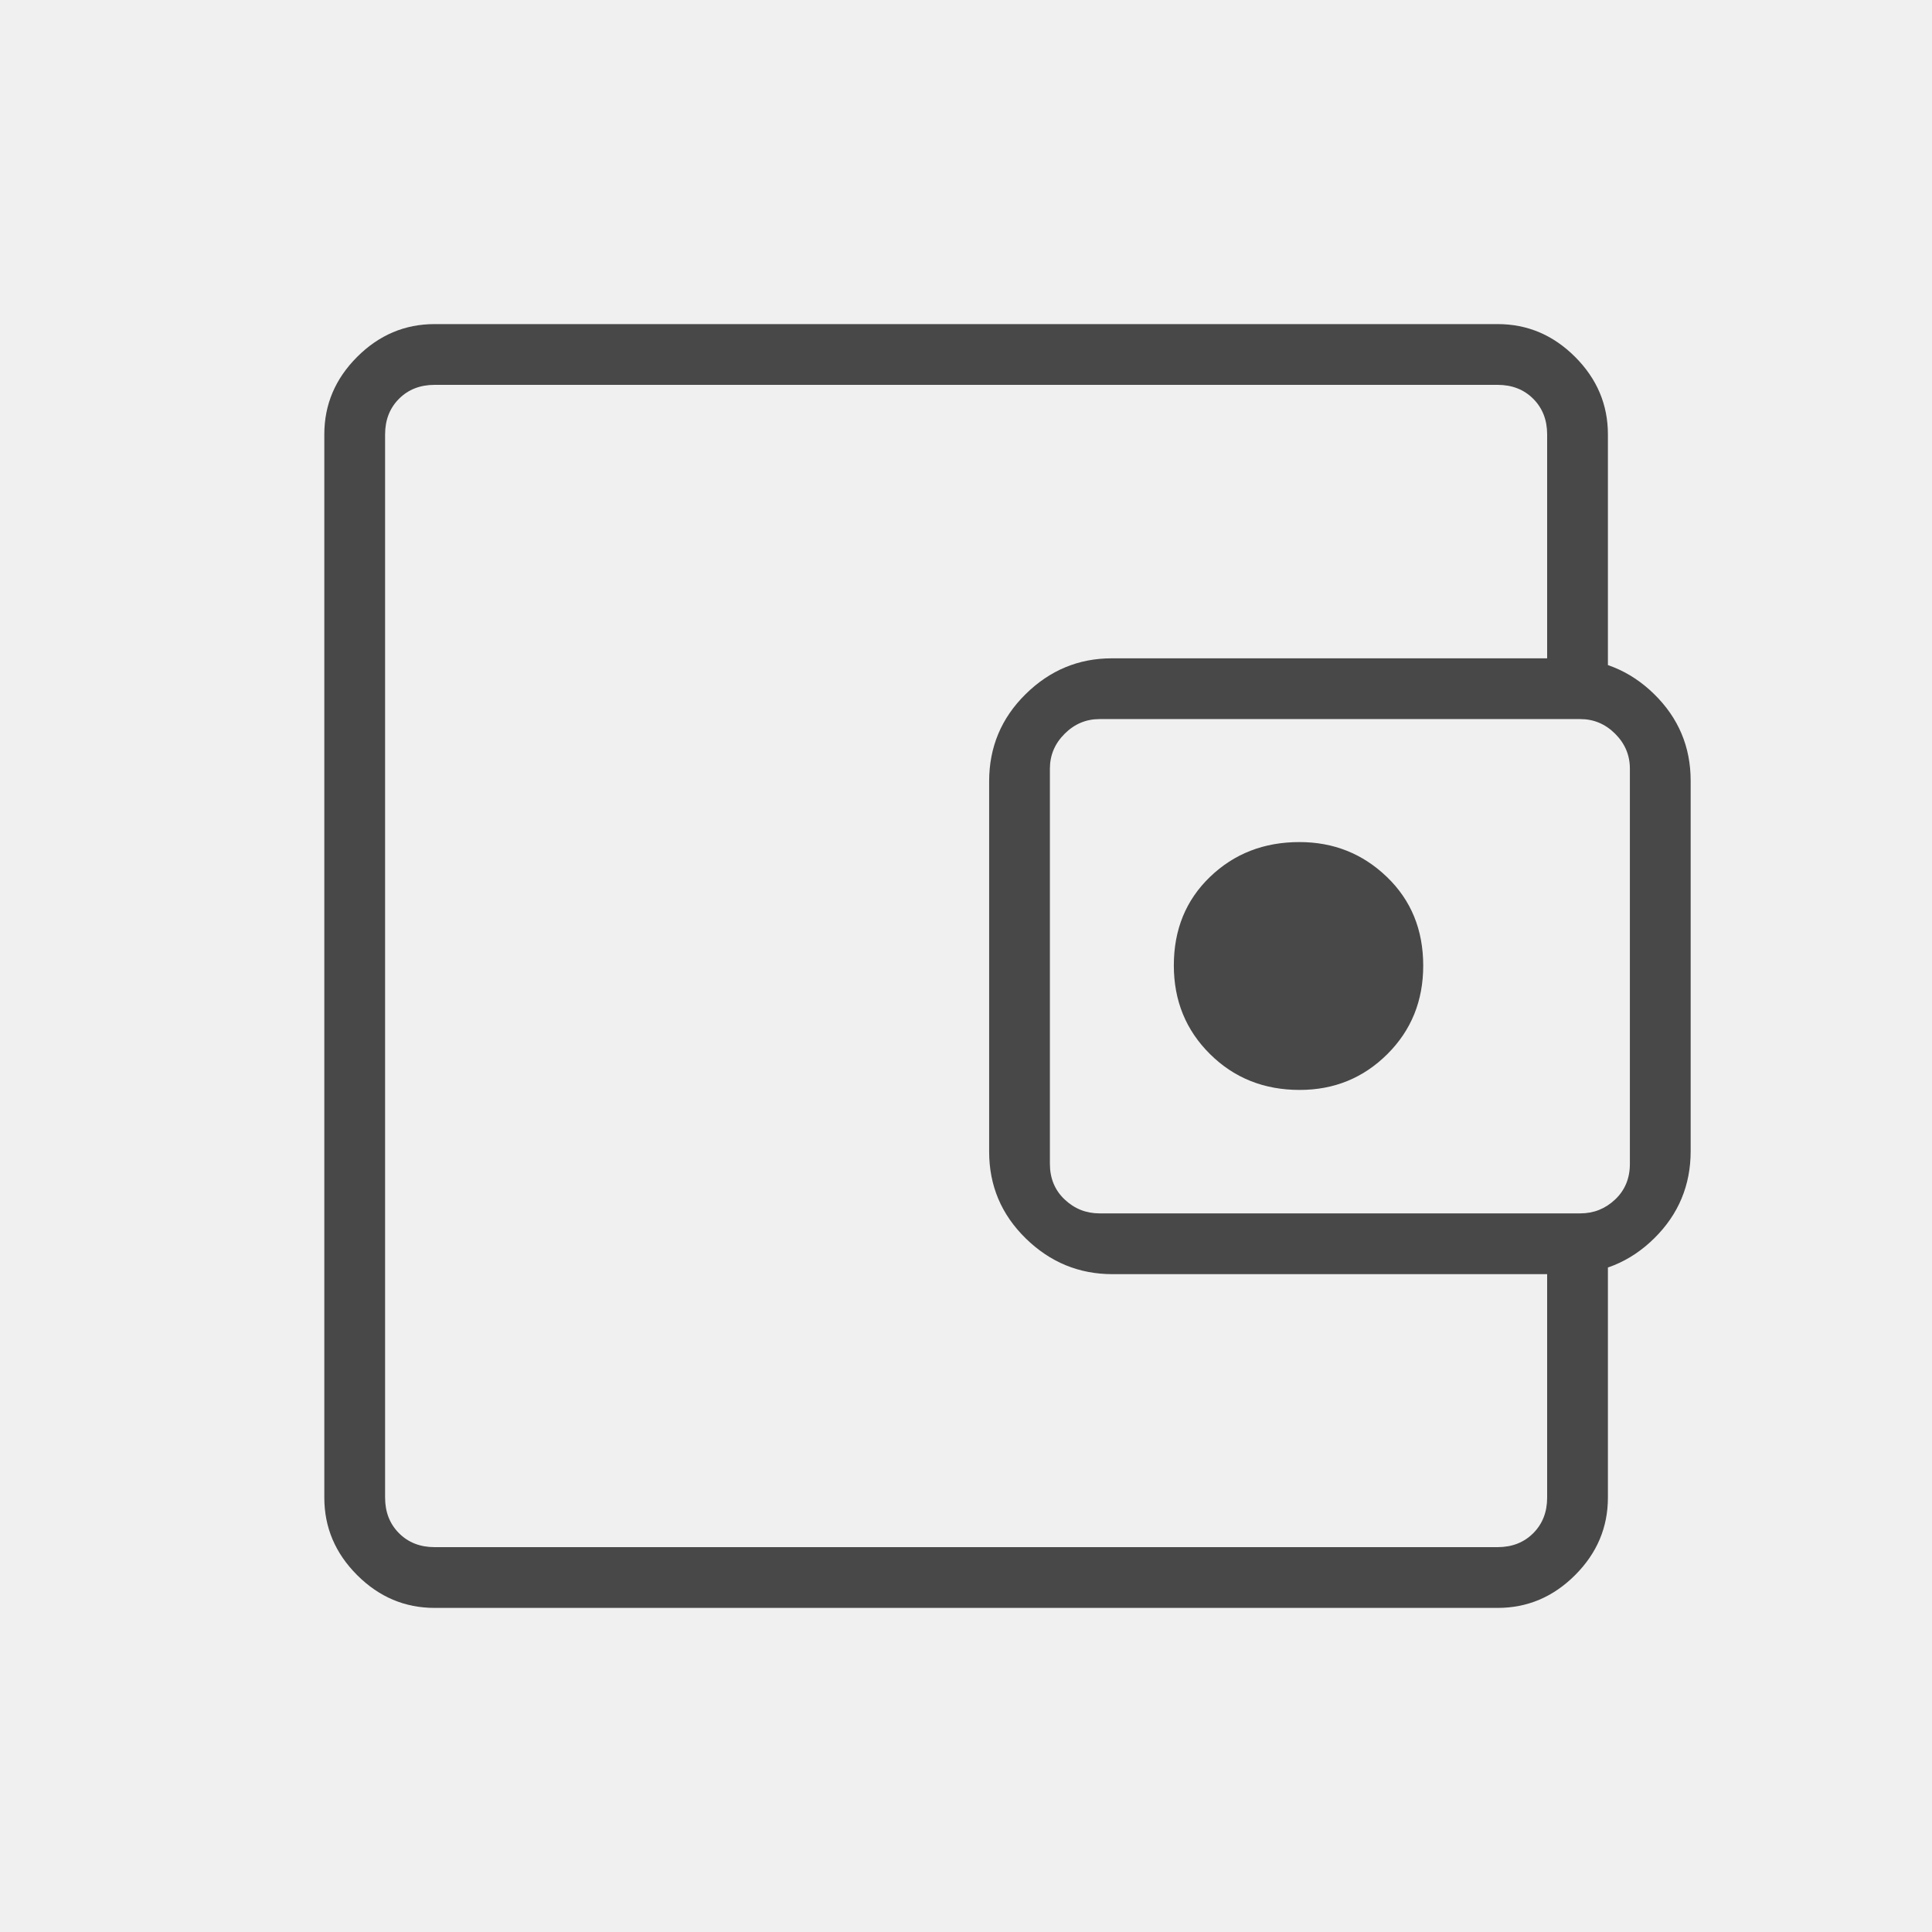
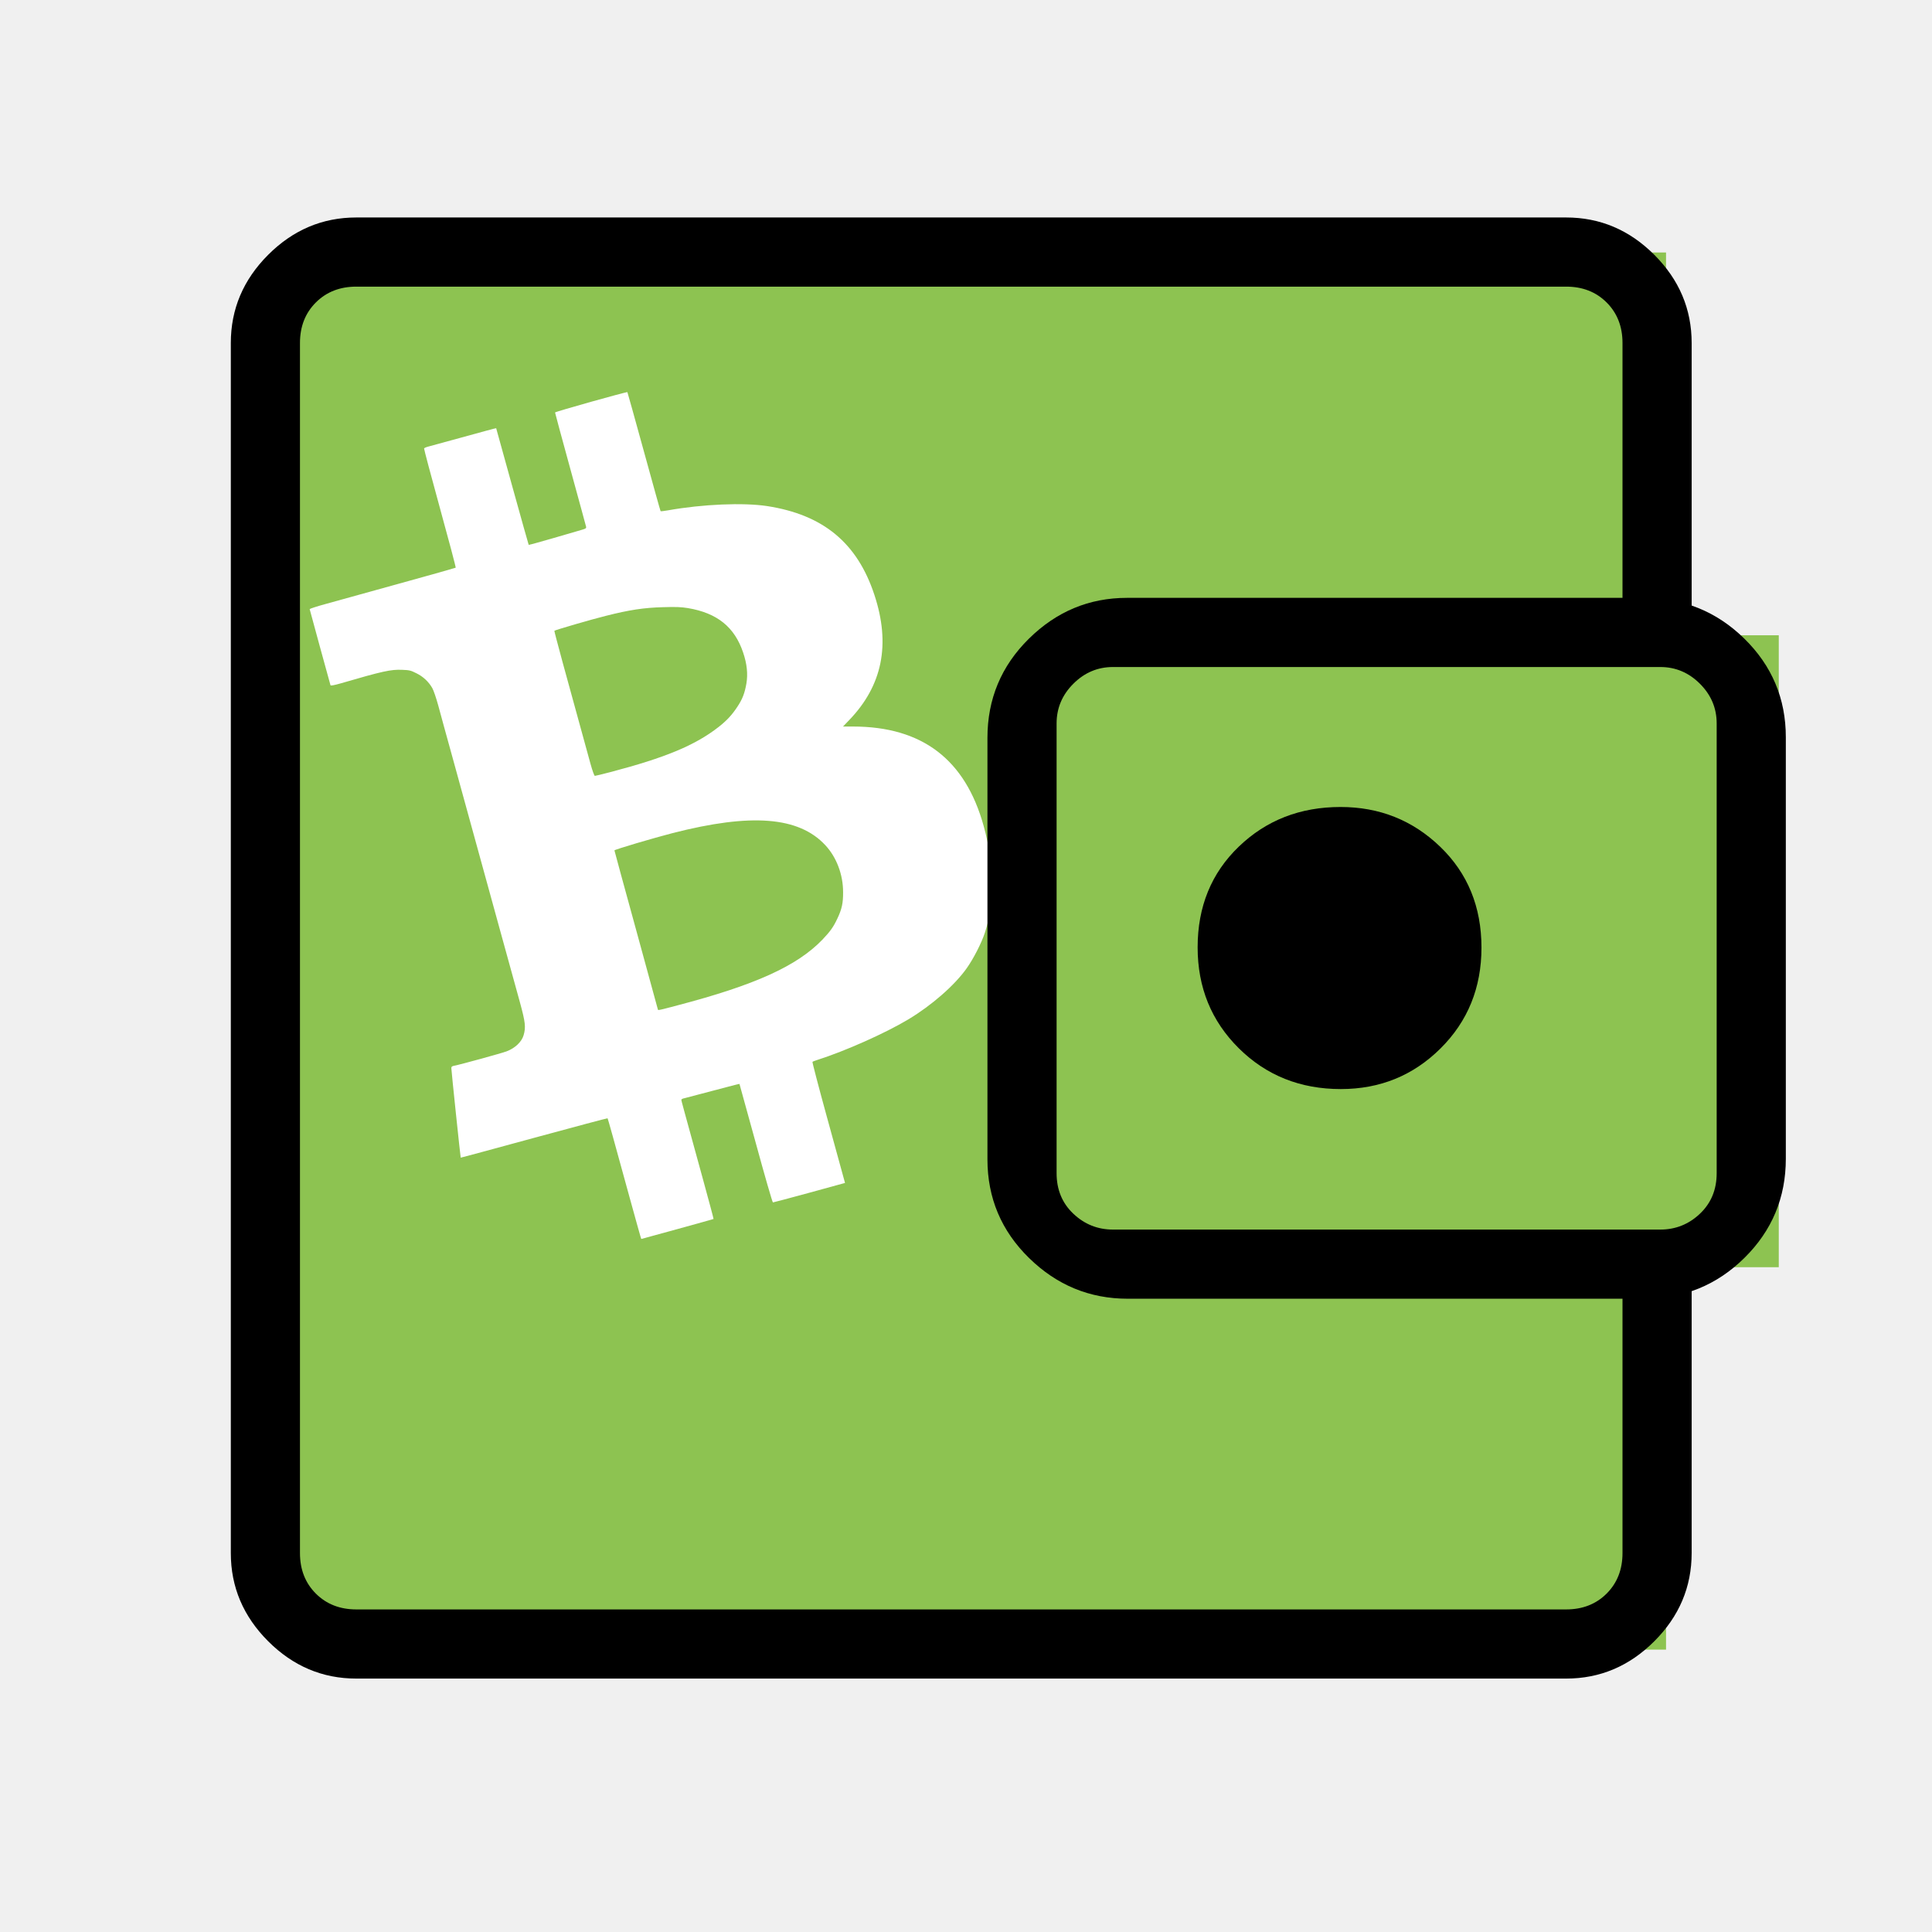
- <svg xmlns="http://www.w3.org/2000/svg" height="48px" viewBox="0 -960 960 960" width="48px" fill="rgba(0,0,0,0.7)">
-   <path d="M191.35-296.69V-191.23v-577.54 472.08Zm24.61 135.65q-22.2 0-38.5-16.3-16.31-16.3-16.31-38.51v-528.3q0-22.21 16.31-38.51 16.3-16.3 38.5-16.3h528.19q22.21 0 38.51 16.3 16.3 16.3 16.3 38.51v133.57h-30.19v-133.57q0-10.77-6.92-17.7-6.93-6.92-17.7-6.92H215.96q-10.77 0-17.69 6.92-6.92 6.93-6.92 17.7v528.3q0 10.77 6.92 17.7 6.92 6.92 17.69 6.92h528.19q10.77 0 17.7-6.92 6.92-6.93 6.92-17.7v-133.34h30.19v133.34q0 22.21-16.3 38.51-16.3 16.3-38.51 16.3H215.96Zm336.79-165.84q-24.93 0-43.09-17.79-18.16-17.78-18.16-43.08v-184q0-25.45 18.08-43.29t42.83-17.84h225.53q25.86 0 44 17.78t18.14 43.08v184q0 25.45-18.06 43.29-18.06 17.85-43.75 17.85H552.75Zm232.52-30.2q10 0 17.31-6.92 7.3-6.92 7.3-17.69v-196.39q0-10-7.3-17.3-7.31-7.31-17.31-7.31H546.31q-10 0-17.31 7.31-7.31 7.3-7.31 17.3v196.39q0 10.77 7.31 17.69 7.31 6.92 17.31 6.92h238.96Zm-139.48-61.34q25.67 0 43.54-17.76 17.86-17.75 17.86-43.99 0-26.7-18.02-44.05-18.01-17.36-43.5-17.36-26.44 0-44.42 17.3t-17.98 43.99q0 26.25 17.98 44.06 17.97 17.81 44.54 17.81Z" />
+ <svg xmlns="http://www.w3.org/2000/svg" height="40" viewBox="0 -960 960 960" width="40" version="1.1" id="svg1584">
+   <defs id="defs1588" />
+   <rect style="fill:#8dc351;fill-opacity:1;stroke:none;stroke-width:25.354;stroke-miterlimit:4;stroke-dasharray:none;stroke-dashoffset:7.35" id="rect2226" width="252.292" height="314" x="631.571" y="-644.333" />
+   <rect style="fill:#8dc351;fill-opacity:1;stroke-width:45.944;stroke-linejoin:round;stroke-dashoffset:7.35" id="rect3960-5" width="681.4" height="694.227" x="146.438" y="-834.54" />
+   <g transform="matrix(0.0285269,0,0,0.0285269,118.3426,-694.1399)" fill="#8dc351" id="g52-2-9">
+     <path d="m 7525,15989 c -349,-23 -745,-74 -1074,-139 -1411,-279 -2741,-944 -3806,-1903 -103,-94 -479,-466 -575,-572 -245,-266 -540,-648 -754,-974 -84,-128 -216,-339 -216,-346 0,-2 -17,-32 -38,-66 -48,-80 -130,-233 -220,-414 C 359,10611 82,9566 10,8445 -3,8240 -3,7750 10,7545 113,5935 655,4458 1610,3185 c 239,-319 428,-535 744,-850 286,-286 436,-420 706,-632 C 4666,442 6732,-162 8765,35 c 1734,169 3354,891 4645,2071 632,577 1156,1241 1589,2014 64,113 231,450 301,605 345,767 574,1625 659,2470 32,311 41,496 41,810 0,808 -118,1588 -356,2359 -526,1697 -1613,3186 -3064,4197 -1216,848 -2616,1332 -4135,1429 -181,11 -740,11 -920,-1 z" id="path50-9-2" />
+   </g>
+   <g transform="matrix(0.04155849,0,0,0.04155849,-3.88737,-887.8225)" fill="#ffffff" id="g56-1-2">
+     <path d="m 7751,13046 c -6,-17 -62,-222 -127,-456 -195,-713 -262,-951 -266,-956 -3,-2 -398,103 -879,234 -481,131 -875,238 -877,237 -3,-3 -112,-1041 -112,-1071 0,-17 8,-23 33,-28 75,-14 558,-147 627,-172 101,-38 181,-113 204,-193 28,-95 21,-155 -43,-390 -33,-119 -139,-504 -236,-856 -97,-352 -239,-867 -315,-1145 -76,-278 -193,-703 -260,-945 -67,-242 -142,-514 -166,-605 -25,-91 -57,-185 -72,-210 -44,-77 -110,-138 -190,-177 -67,-34 -84,-38 -171,-41 -134,-6 -233,16 -734,162 -81,23 -120,30 -122,22 -7,-20 -247,-901 -249,-910 0,-4 87,-33 194,-62 107,-30 499,-138 870,-241 371,-102 678,-189 682,-192 4,-3 -81,-323 -188,-711 -107,-388 -192,-710 -190,-715 2,-6 28,-17 57,-24 30,-8 222,-61 428,-117 206,-57 376,-103 377,-101 1,1 88,315 193,697 106,382 194,696 196,698 2,2 137,-35 302,-83 164,-48 318,-92 343,-100 35,-10 44,-17 42,-31 -2,-11 -87,-320 -188,-689 -101,-368 -184,-674 -184,-680 0,-9 858,-250 865,-243 2,2 91,322 198,711 107,389 196,710 199,712 2,3 42,-2 89,-10 416,-74 899,-94 1184,-51 672,104 1078,440 1283,1061 196,592 97,1085 -302,1499 l -73,76 h 118 c 828,0 1344,393 1564,1190 130,470 135,910 15,1273 -41,126 -137,313 -218,427 -145,205 -419,444 -699,612 -277,166 -754,378 -1083,483 -30,10 -58,20 -62,24 -4,3 71,290 166,636 96,347 185,671 198,721 l 25,91 -426,117 c -234,64 -431,116 -436,116 -6,0 -98,-318 -204,-707 -107,-390 -195,-709 -196,-710 -1,-2 -143,35 -316,81 -173,46 -329,87 -346,91 -18,3 -33,12 -33,18 0,11 16,68 259,952 71,259 128,471 126,473 -1,1 -196,56 -433,121 l -431,118 z m 442,-2762 c 928,-243 1429,-470 1733,-785 93,-98 132,-151 179,-252 54,-113 70,-186 69,-317 0,-211 -79,-419 -214,-563 -317,-339 -883,-384 -1824,-143 -226,58 -696,197 -696,207 0,4 117,433 260,953 143,520 260,948 260,951 0,10 22,5 233,-51 z M 7391,7495 c 657,-172 1015,-321 1295,-540 97,-76 161,-145 225,-243 60,-91 87,-161 107,-277 19,-113 7,-234 -39,-369 -102,-305 -310,-473 -660,-532 -82,-13 -140,-16 -298,-11 -227,6 -400,32 -681,103 -171,42 -609,170 -618,179 -4,4 126,484 431,1588 24,87 46,147 53,147 6,0 90,-20 185,-45 z" fill="#ffffff" id="path54-2-8" />
+   </g>
+   <path d="m 149.054,-280.309 v 120.024 -657.289 z m 28.014,154.386 q -25.27,0 -43.823,-18.553 -18.552,-18.553 -18.552,-43.823 v -601.261 q 0,-25.27 18.552,-43.823 18.553,-18.553 43.823,-18.553 h 601.13 q 25.27,0 43.823,18.553 18.553,18.553 18.553,43.823 v 152.022 h -34.362 v -152.022 q 0,-12.256 -7.879,-20.135 -7.879,-7.879 -20.135,-7.879 h -601.13 q -12.256,0 -20.135,7.879 -7.879,7.879 -7.879,20.135 v 601.261 q 0,12.256 7.879,20.135 7.879,7.879 20.135,7.879 h 601.13 q 12.256,0 20.135,-7.879 7.879,-7.879 7.879,-20.135 v -151.759 h 34.362 v 151.759 q 0,25.27 -18.553,43.823 -18.553,18.553 -43.823,18.553 z m 383.298,-188.747 q -28.374,0 -49.042,-20.24 -20.668,-20.24 -20.668,-49.033 v -209.405 q 0,-28.964 20.579,-49.271 20.58,-20.307 48.745,-20.307 h 256.664 q 29.441,0 50.083,20.24 20.64,20.239 20.64,49.033 v 209.405 q 0,28.964 -20.552,49.271 -20.552,20.307 -49.785,20.307 z m 264.625,-34.362 q 11.381,0 19.698,-7.879 8.317,-7.879 8.317,-20.135 v -223.503 q 0,-11.381 -8.317,-19.698 -8.317,-8.316 -19.698,-8.316 h -271.959 q -11.381,0 -19.698,8.316 -8.318,8.317 -8.318,19.698 v 223.503 q 0,12.256 8.318,20.135 8.318,7.879 19.698,7.879 z m -158.737,-69.817 q 29.215,0 49.547,-20.203 20.332,-20.203 20.332,-50.072 0,-30.379 -20.506,-50.132 -20.506,-19.753 -49.507,-19.753 -30.094,0 -50.558,19.686 -20.464,19.685 -20.464,50.064 0,29.869 20.461,50.14 20.46,20.271 50.696,20.271 z" id="path1628" style="stroke-width:1.138" />
</svg>
